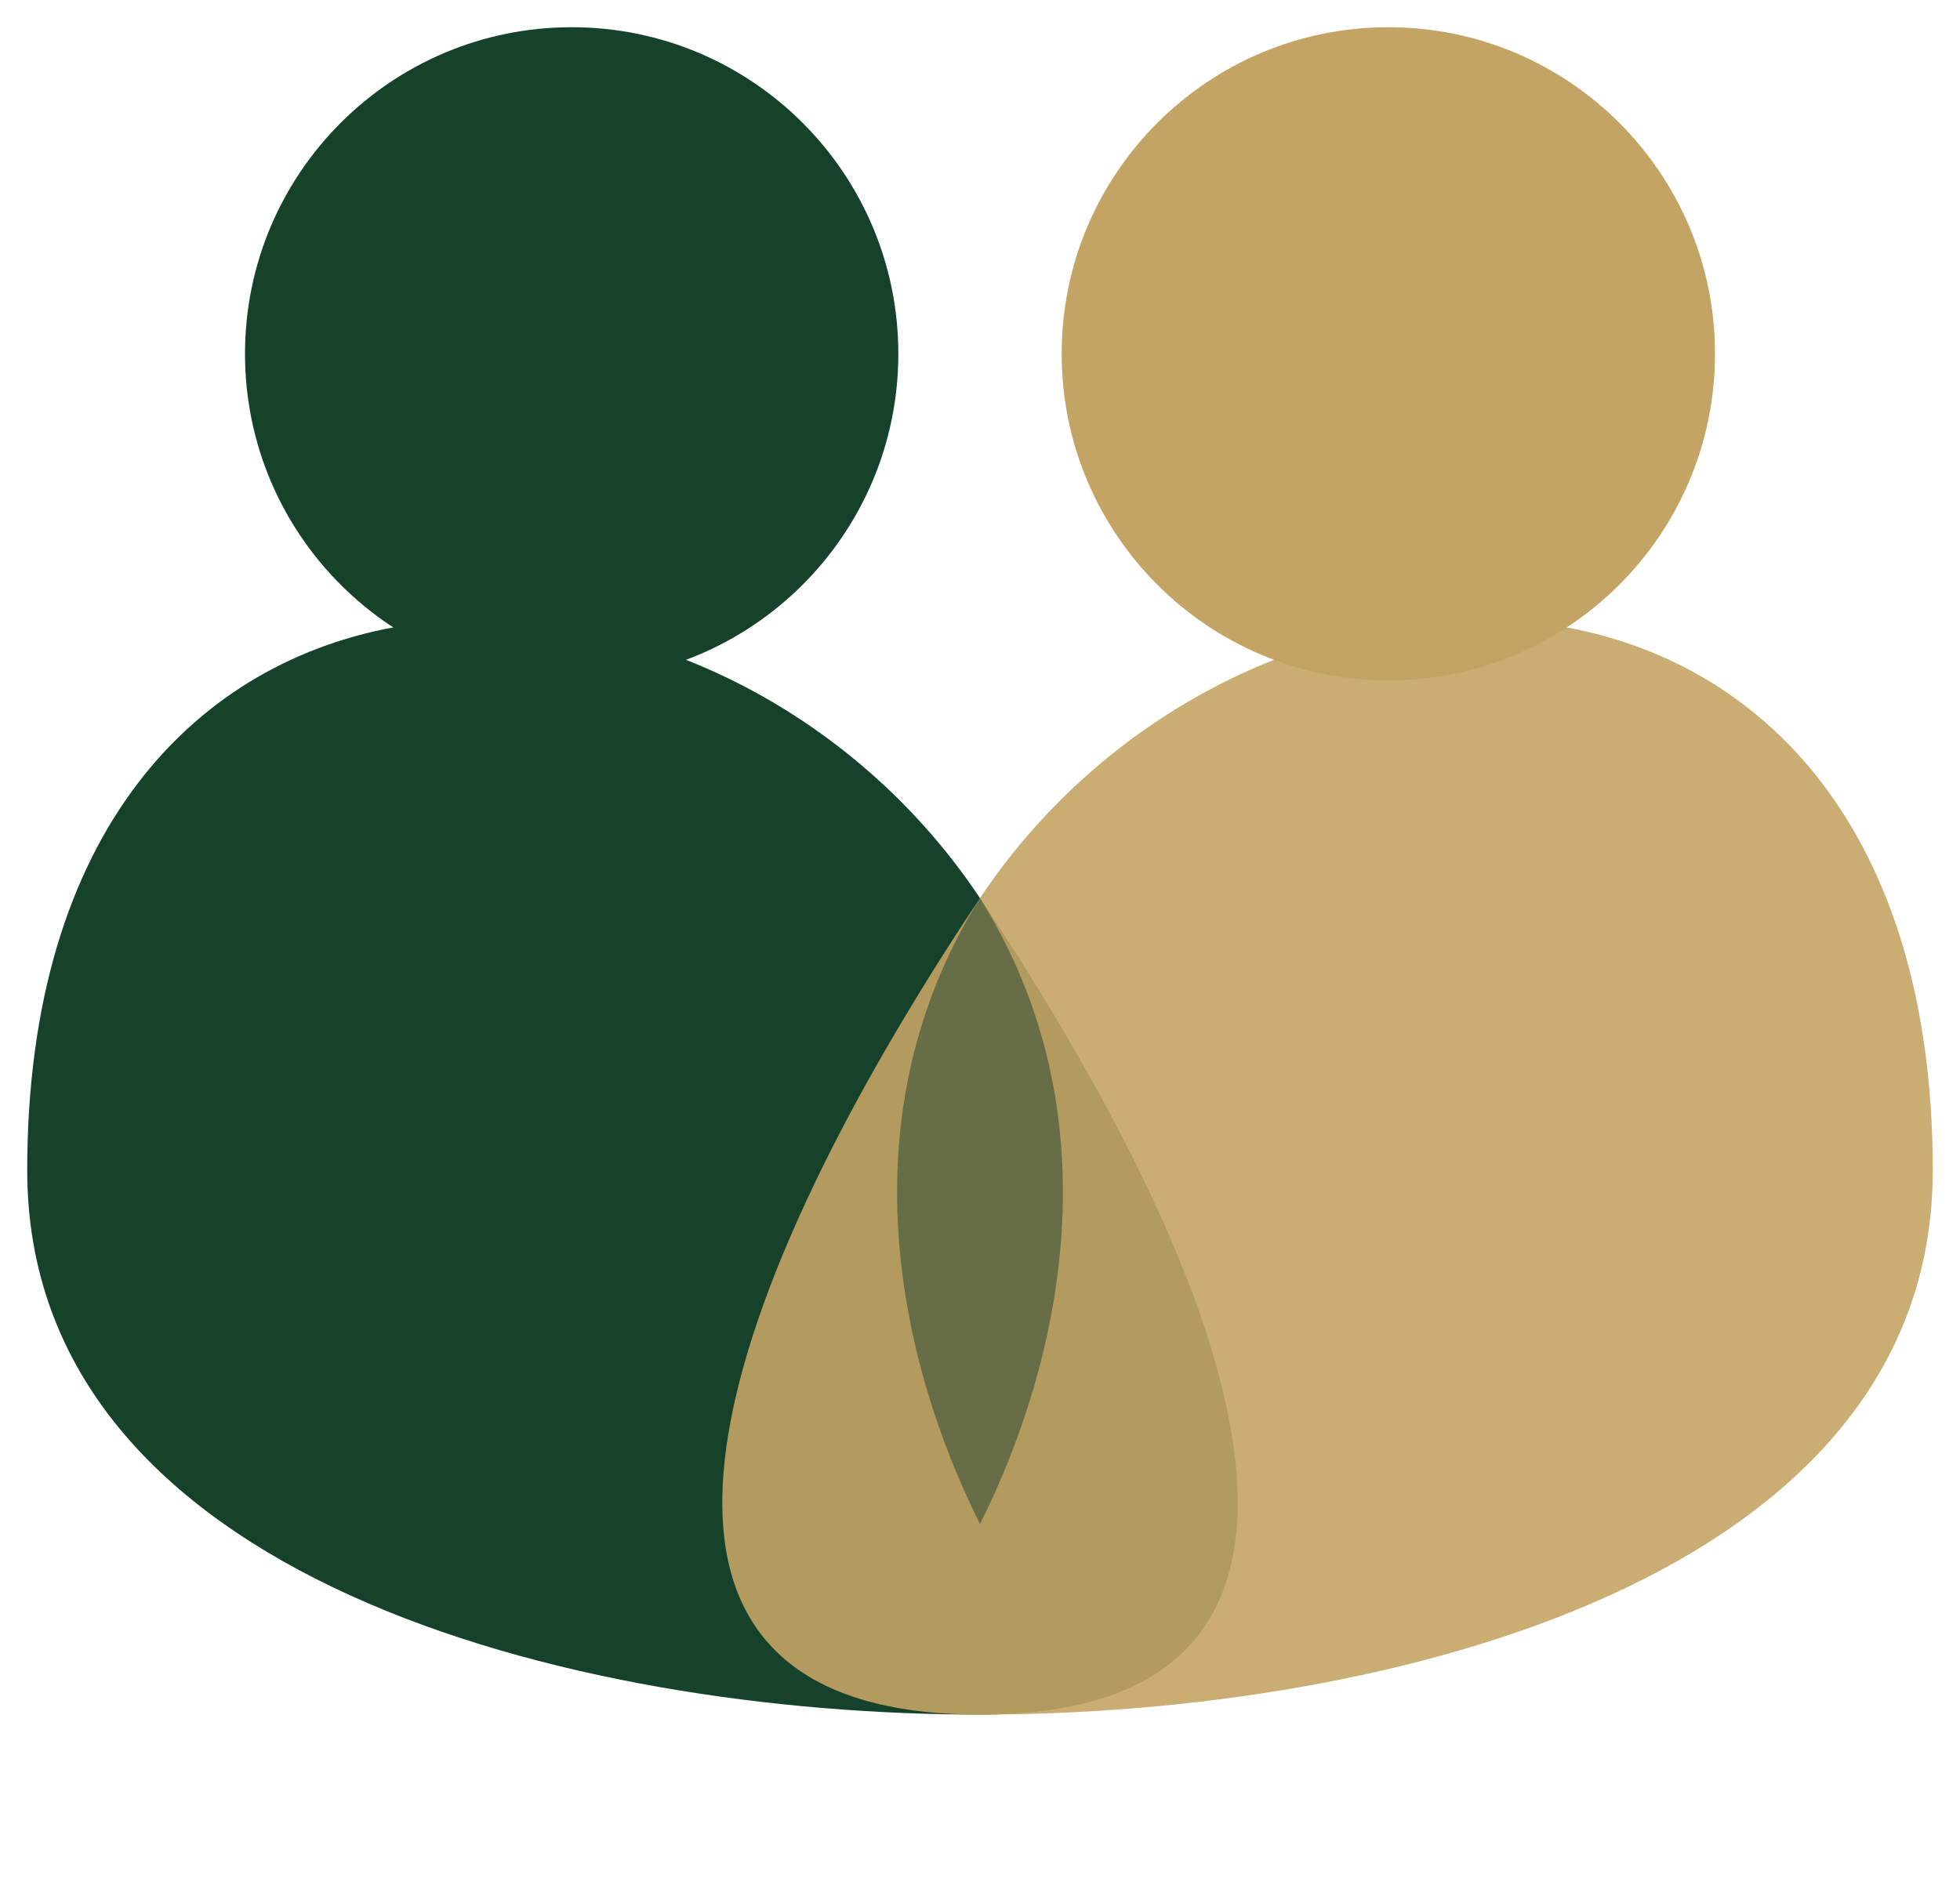
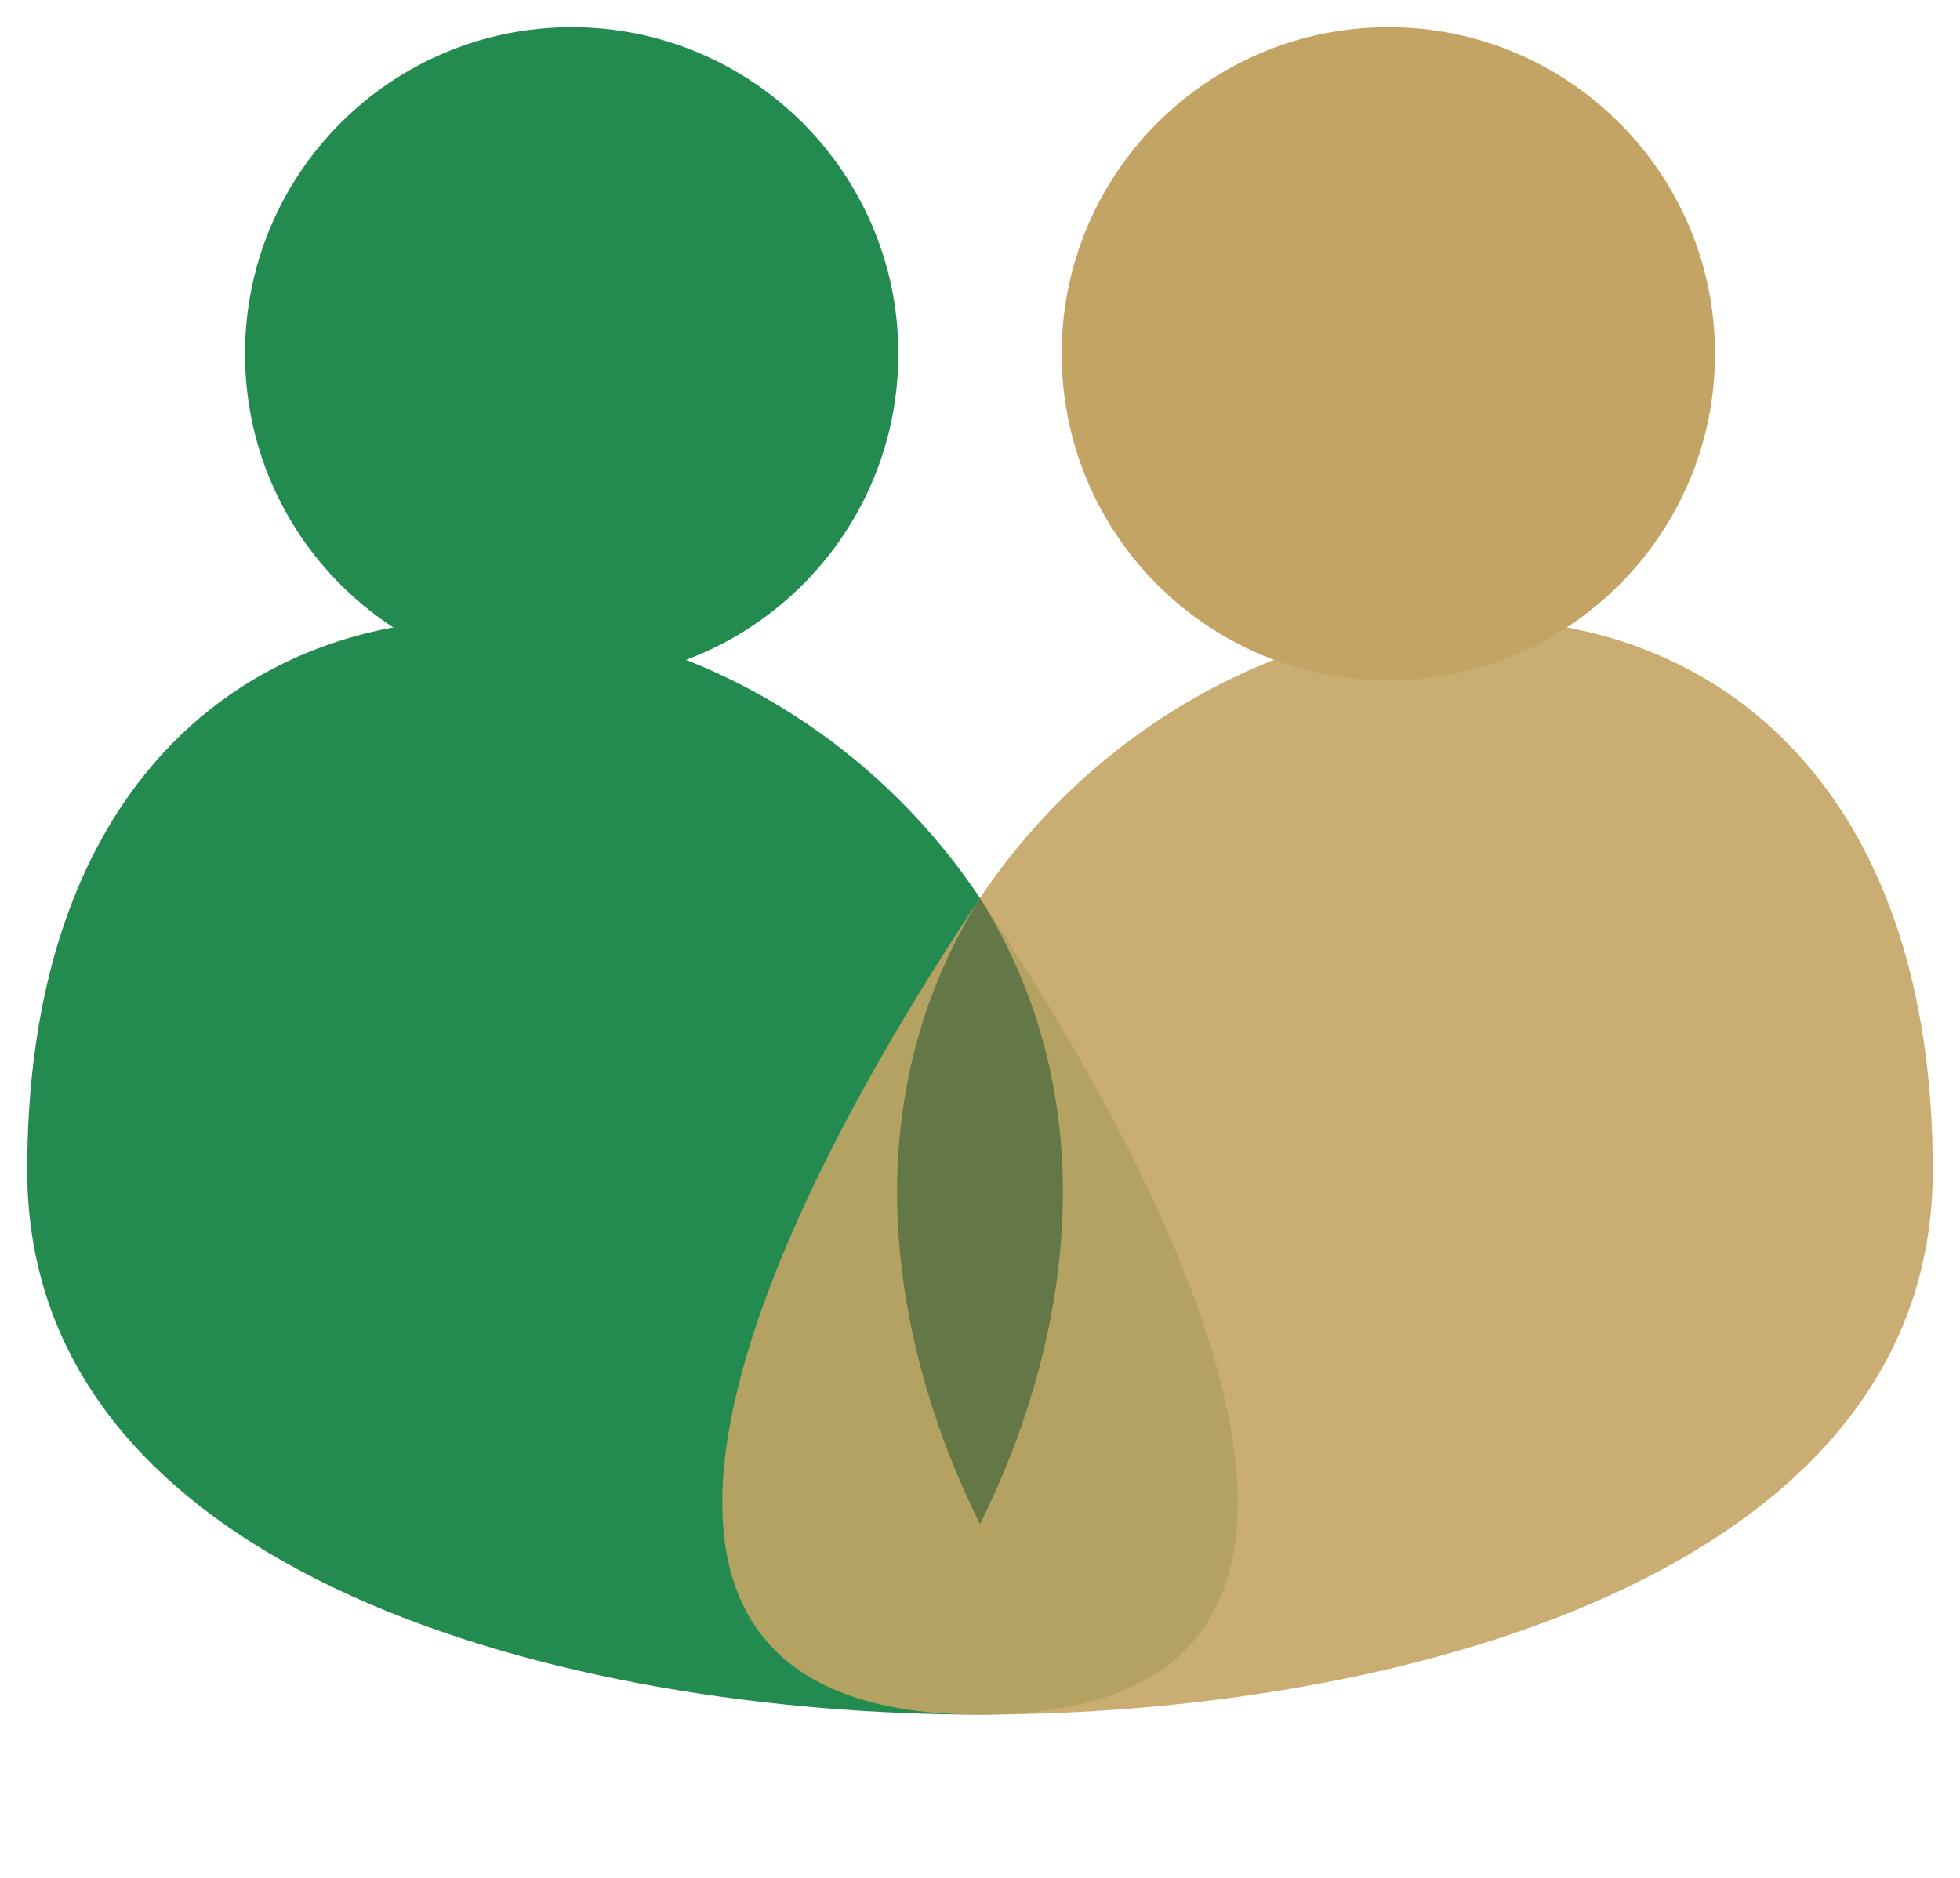
<svg xmlns="http://www.w3.org/2000/svg" viewBox="14 12 72 69">
-   <circle cx="35" cy="25" r="12" fill="#16422C" />
-   <path d="M 15 55 C 15 30, 40 30, 50 45 C 60 60, 65 75, 50 75 C 35 75, 15 70, 15 55 Z" fill="#16422C" />
+   <circle cx="35" cy="25" r="12" fill="#238B50" />
+   <path d="M 15 55 C 15 30, 40 30, 50 45 C 60 60, 65 75, 50 75 C 35 75, 15 70, 15 55 Z" fill="#238B50" />
  <circle cx="65" cy="25" r="12" fill="#C4A464" />
  <path d="M 85 55 C 85 30, 60 30, 50 45 C 40 60, 35 75, 50 75 C 65 75, 85 70, 85 55 Z" fill="#C4A464" opacity="0.9" />
-   <path d="M 50 45 C 45 53, 47 62, 50 68 C 53 62, 55 53, 50 45 Z" fill="#1A4030" opacity="0.5" />
+   <path d="M 50 45 C 45 53, 47 62, 50 68 C 53 62, 55 53, 50 45 Z" fill="#134D2C" opacity="0.5" />
</svg>
